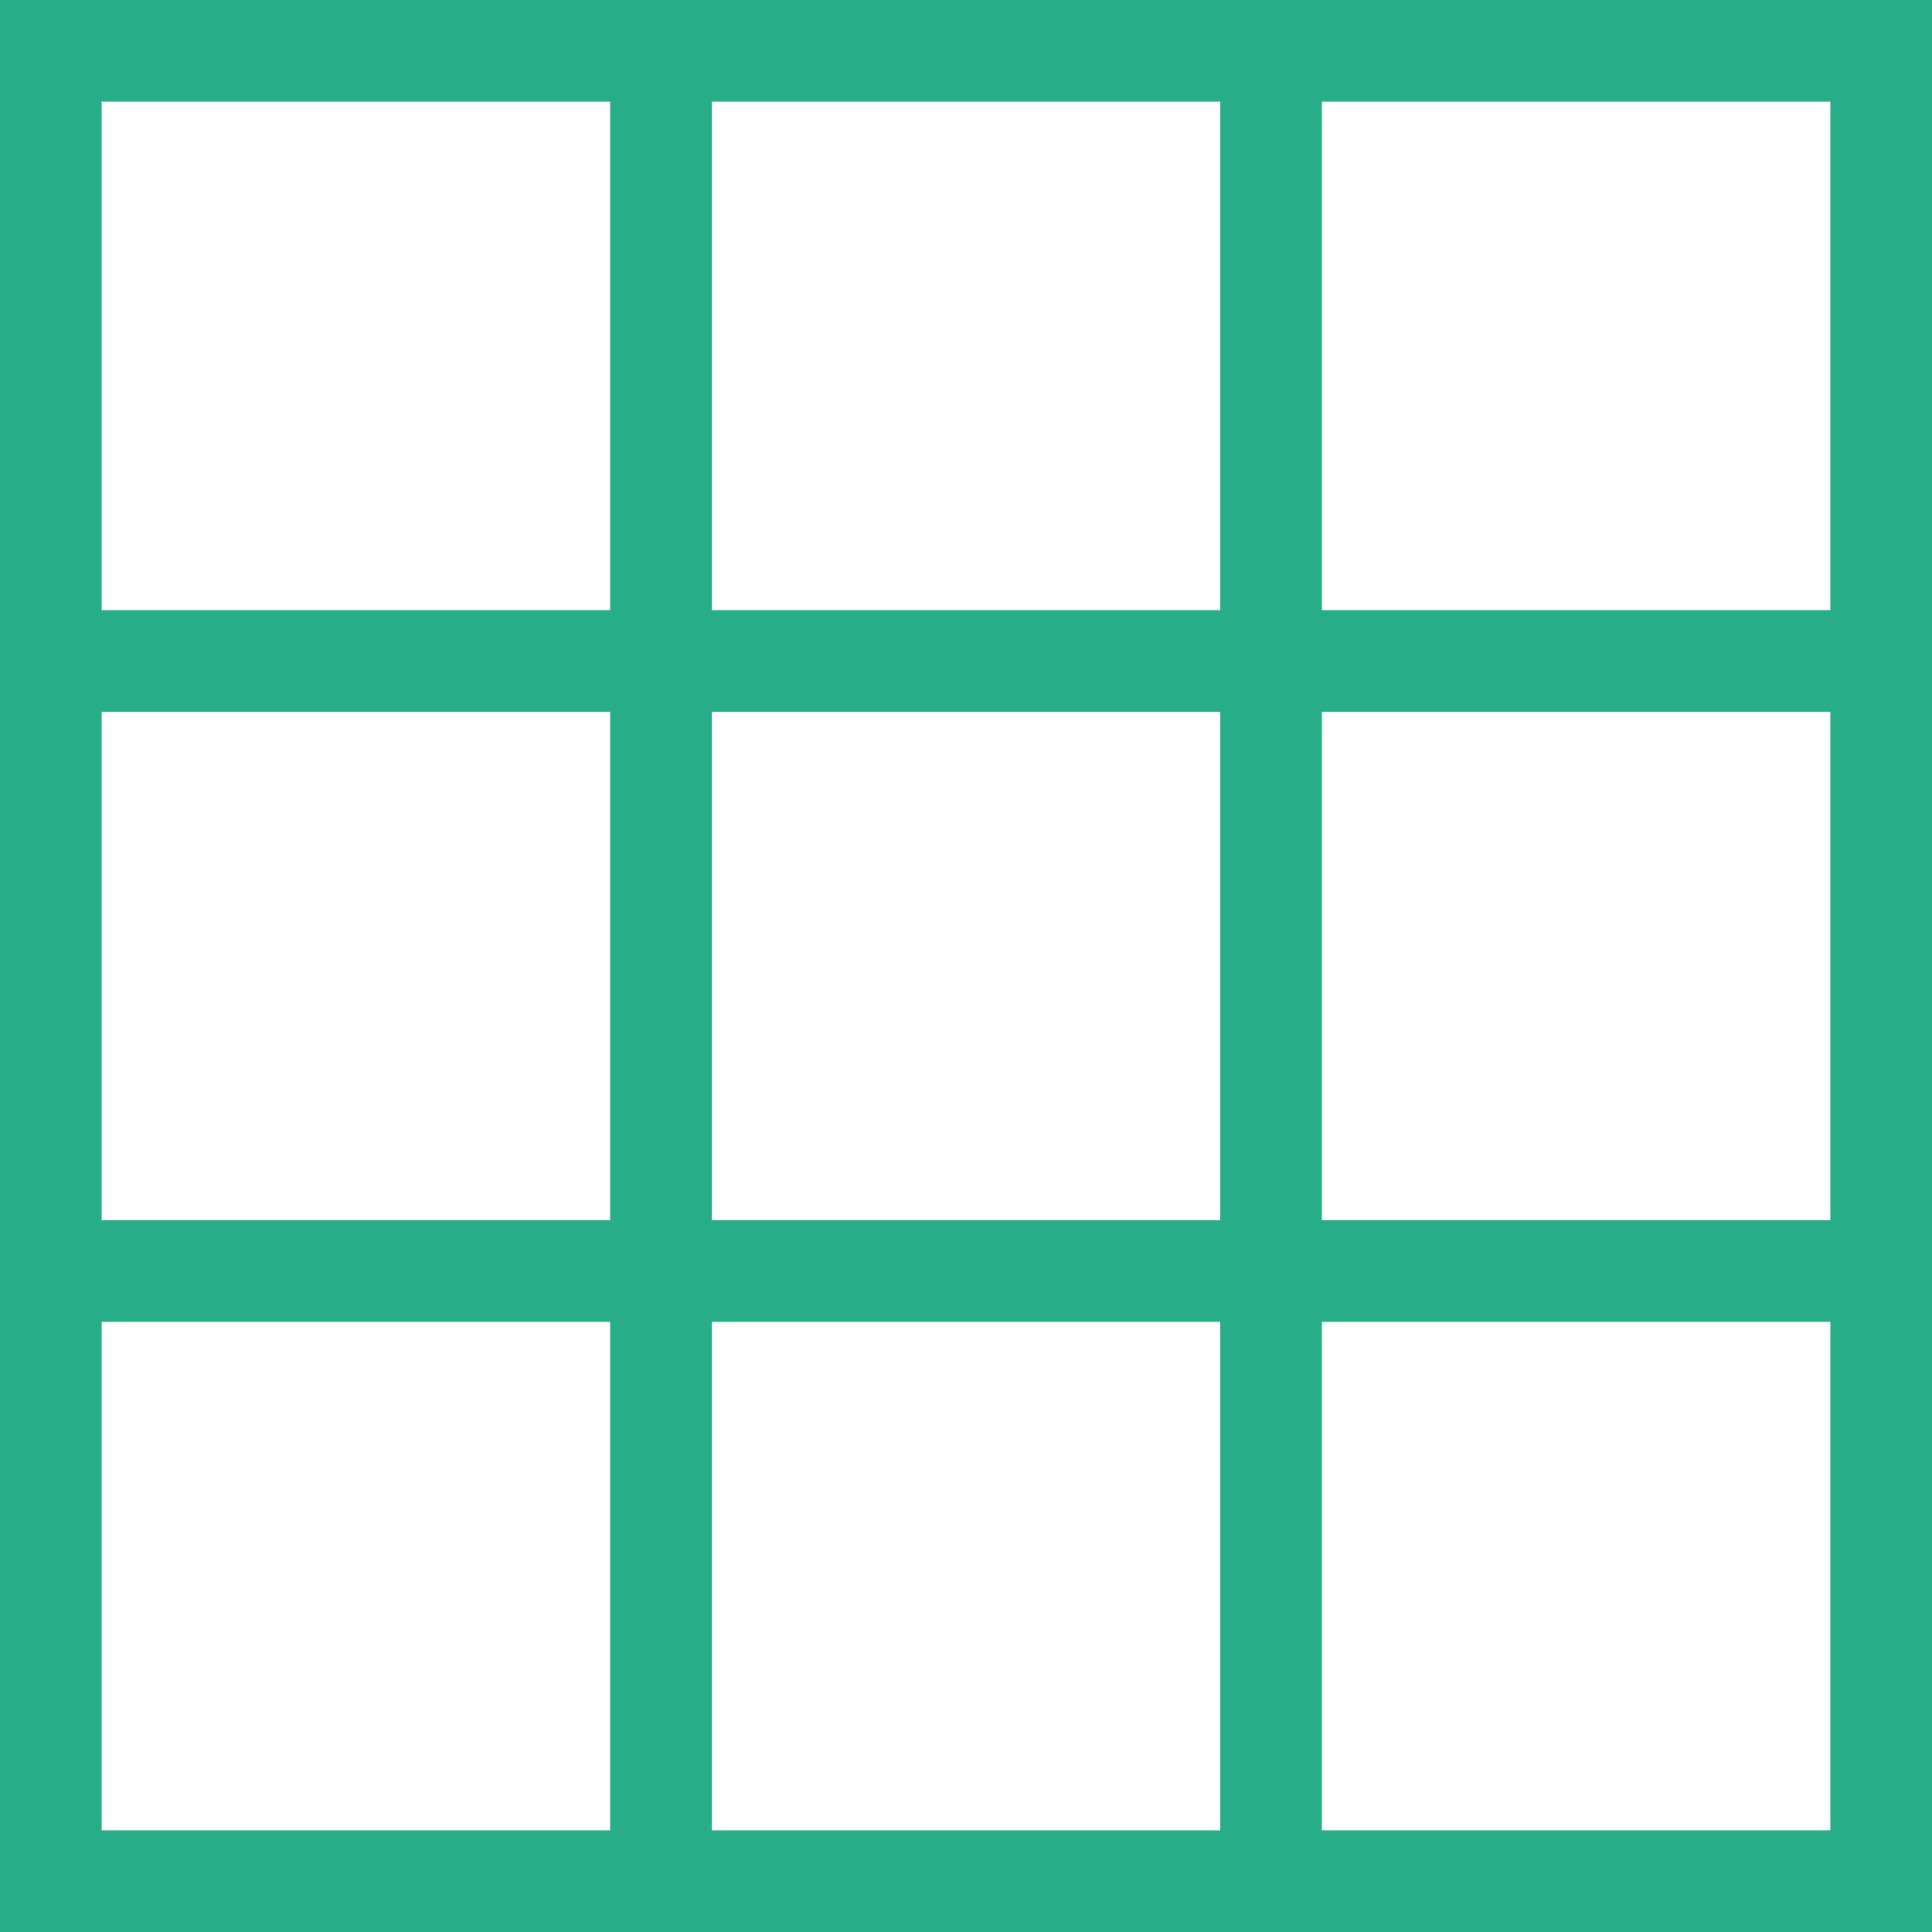
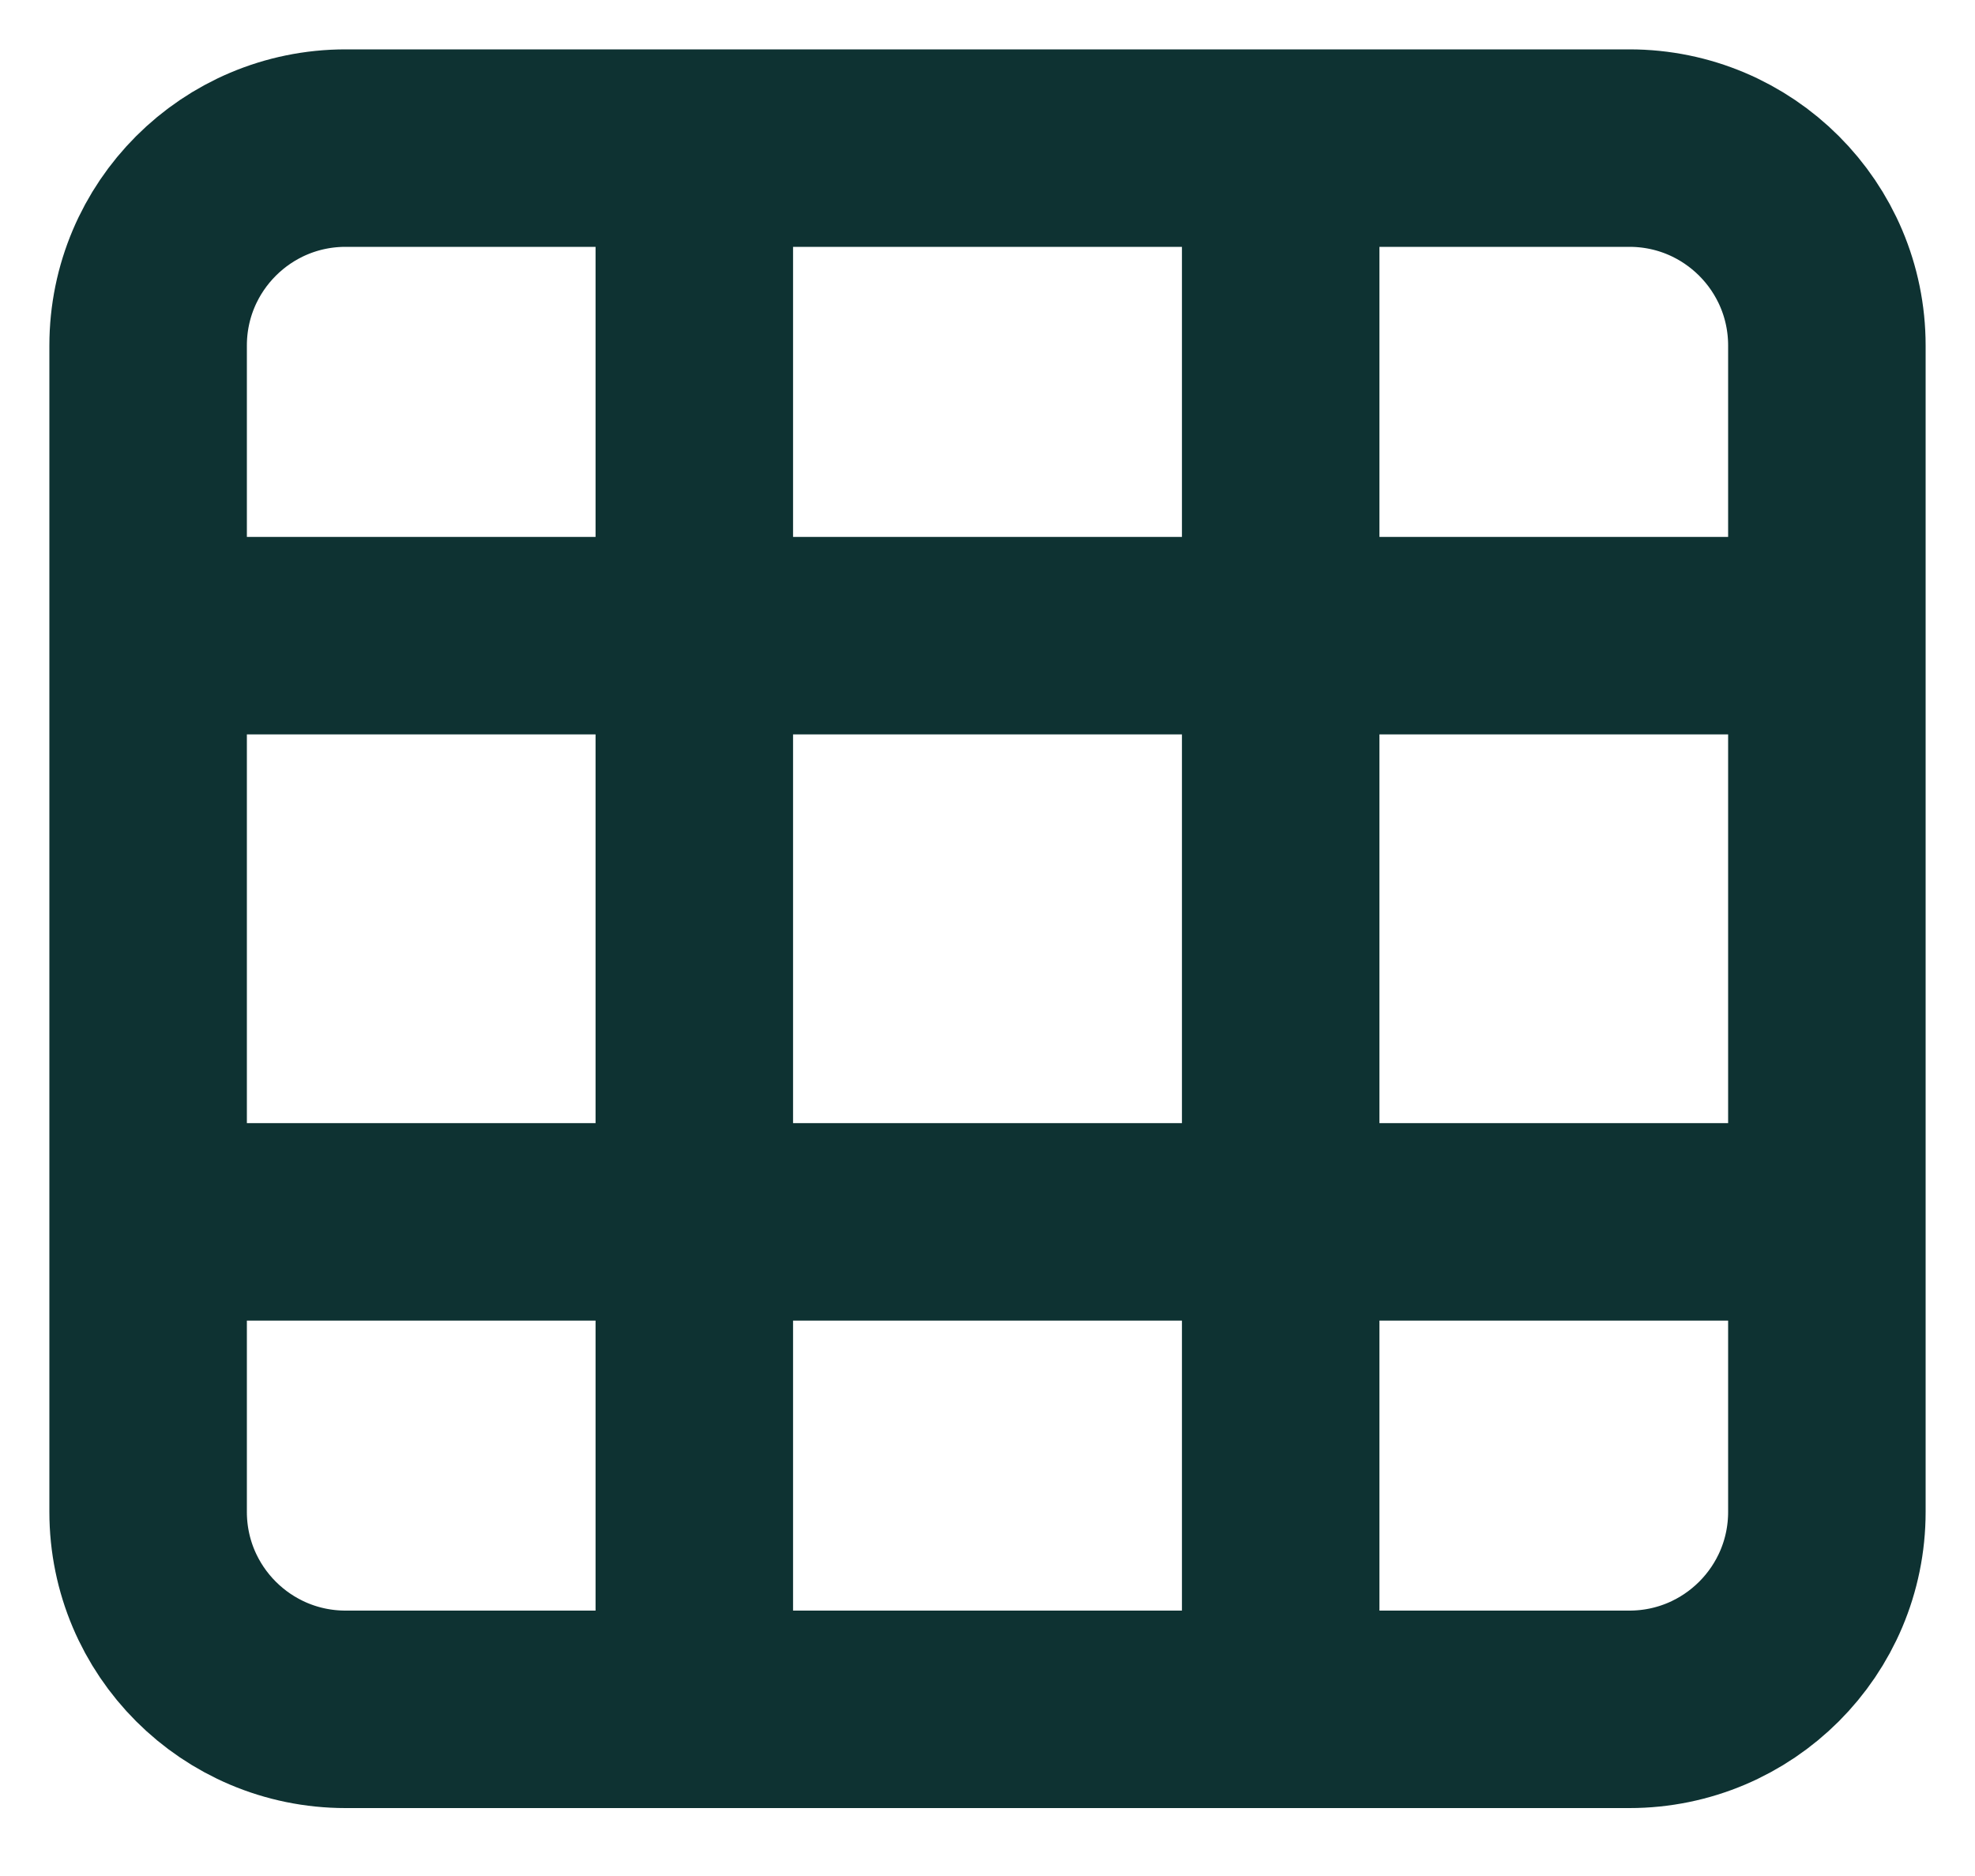
- <svg xmlns="http://www.w3.org/2000/svg" width="19px" height="19px" viewBox="0 0 19 19" version="1.1">
-   <defs />
-   <g id="Search-Results-ListTable" stroke="none" stroke-width="1" fill="none" fill-rule="evenodd" transform="translate(-893, -492)">
-     <g id="table" transform="translate(893, 492)" stroke="#27AD88">
-       <rect id="Rectangle-14" x="0.5" y="0.5" width="18" height="18" />
-       <path d="M1,6.5 L18,6.5" id="Line-2" stroke-linecap="square" />
-       <path d="M1,12.5 L18,12.5" id="Line-2" stroke-linecap="square" />
-       <path d="M6.5,1.25 L6.5,18.393" id="Line-3" stroke-linecap="square" />
-       <path d="M12.5,1.25 L12.5,18.393" id="Line-3" stroke-linecap="square" />
+ <svg xmlns="http://www.w3.org/2000/svg" width="20px" height="19px" viewBox="0 0 20 19" version="1.1">
+   <g id="Main" stroke="none" stroke-width="1" fill="none" fill-rule="evenodd">
+     <g id="Search-Results---Table" transform="translate(-375, -564)" stroke="#0E3232" stroke-width="2">
+       <g id="Result-Sorting" transform="translate(341, 495)">
+         <g id="Layout-Options" transform="translate(0, 69)">
+           <g id="Table" transform="translate(44, 9.5) rotate(-270) translate(-44, -9.5) translate(35, 0)">
+             <rect id="Rectangle-14" x="1" y="1" width="15.812" height="17" rx="2" />
+             <path d="M1.781,6.531 L16.067,6.531" id="Line-2" stroke-linecap="square" />
+             <path d="M1.781,12.469 L16.067,12.469" id="Line-2" stroke-linecap="square" />
+             <path d="M5.938,1.188 L5.938,17.812" id="Line-3" stroke-linecap="square" />
+             <path d="M11.875,1.188 L11.875,17.812" id="Line-3" stroke-linecap="square" />
+           </g>
+         </g>
+       </g>
    </g>
  </g>
</svg>
